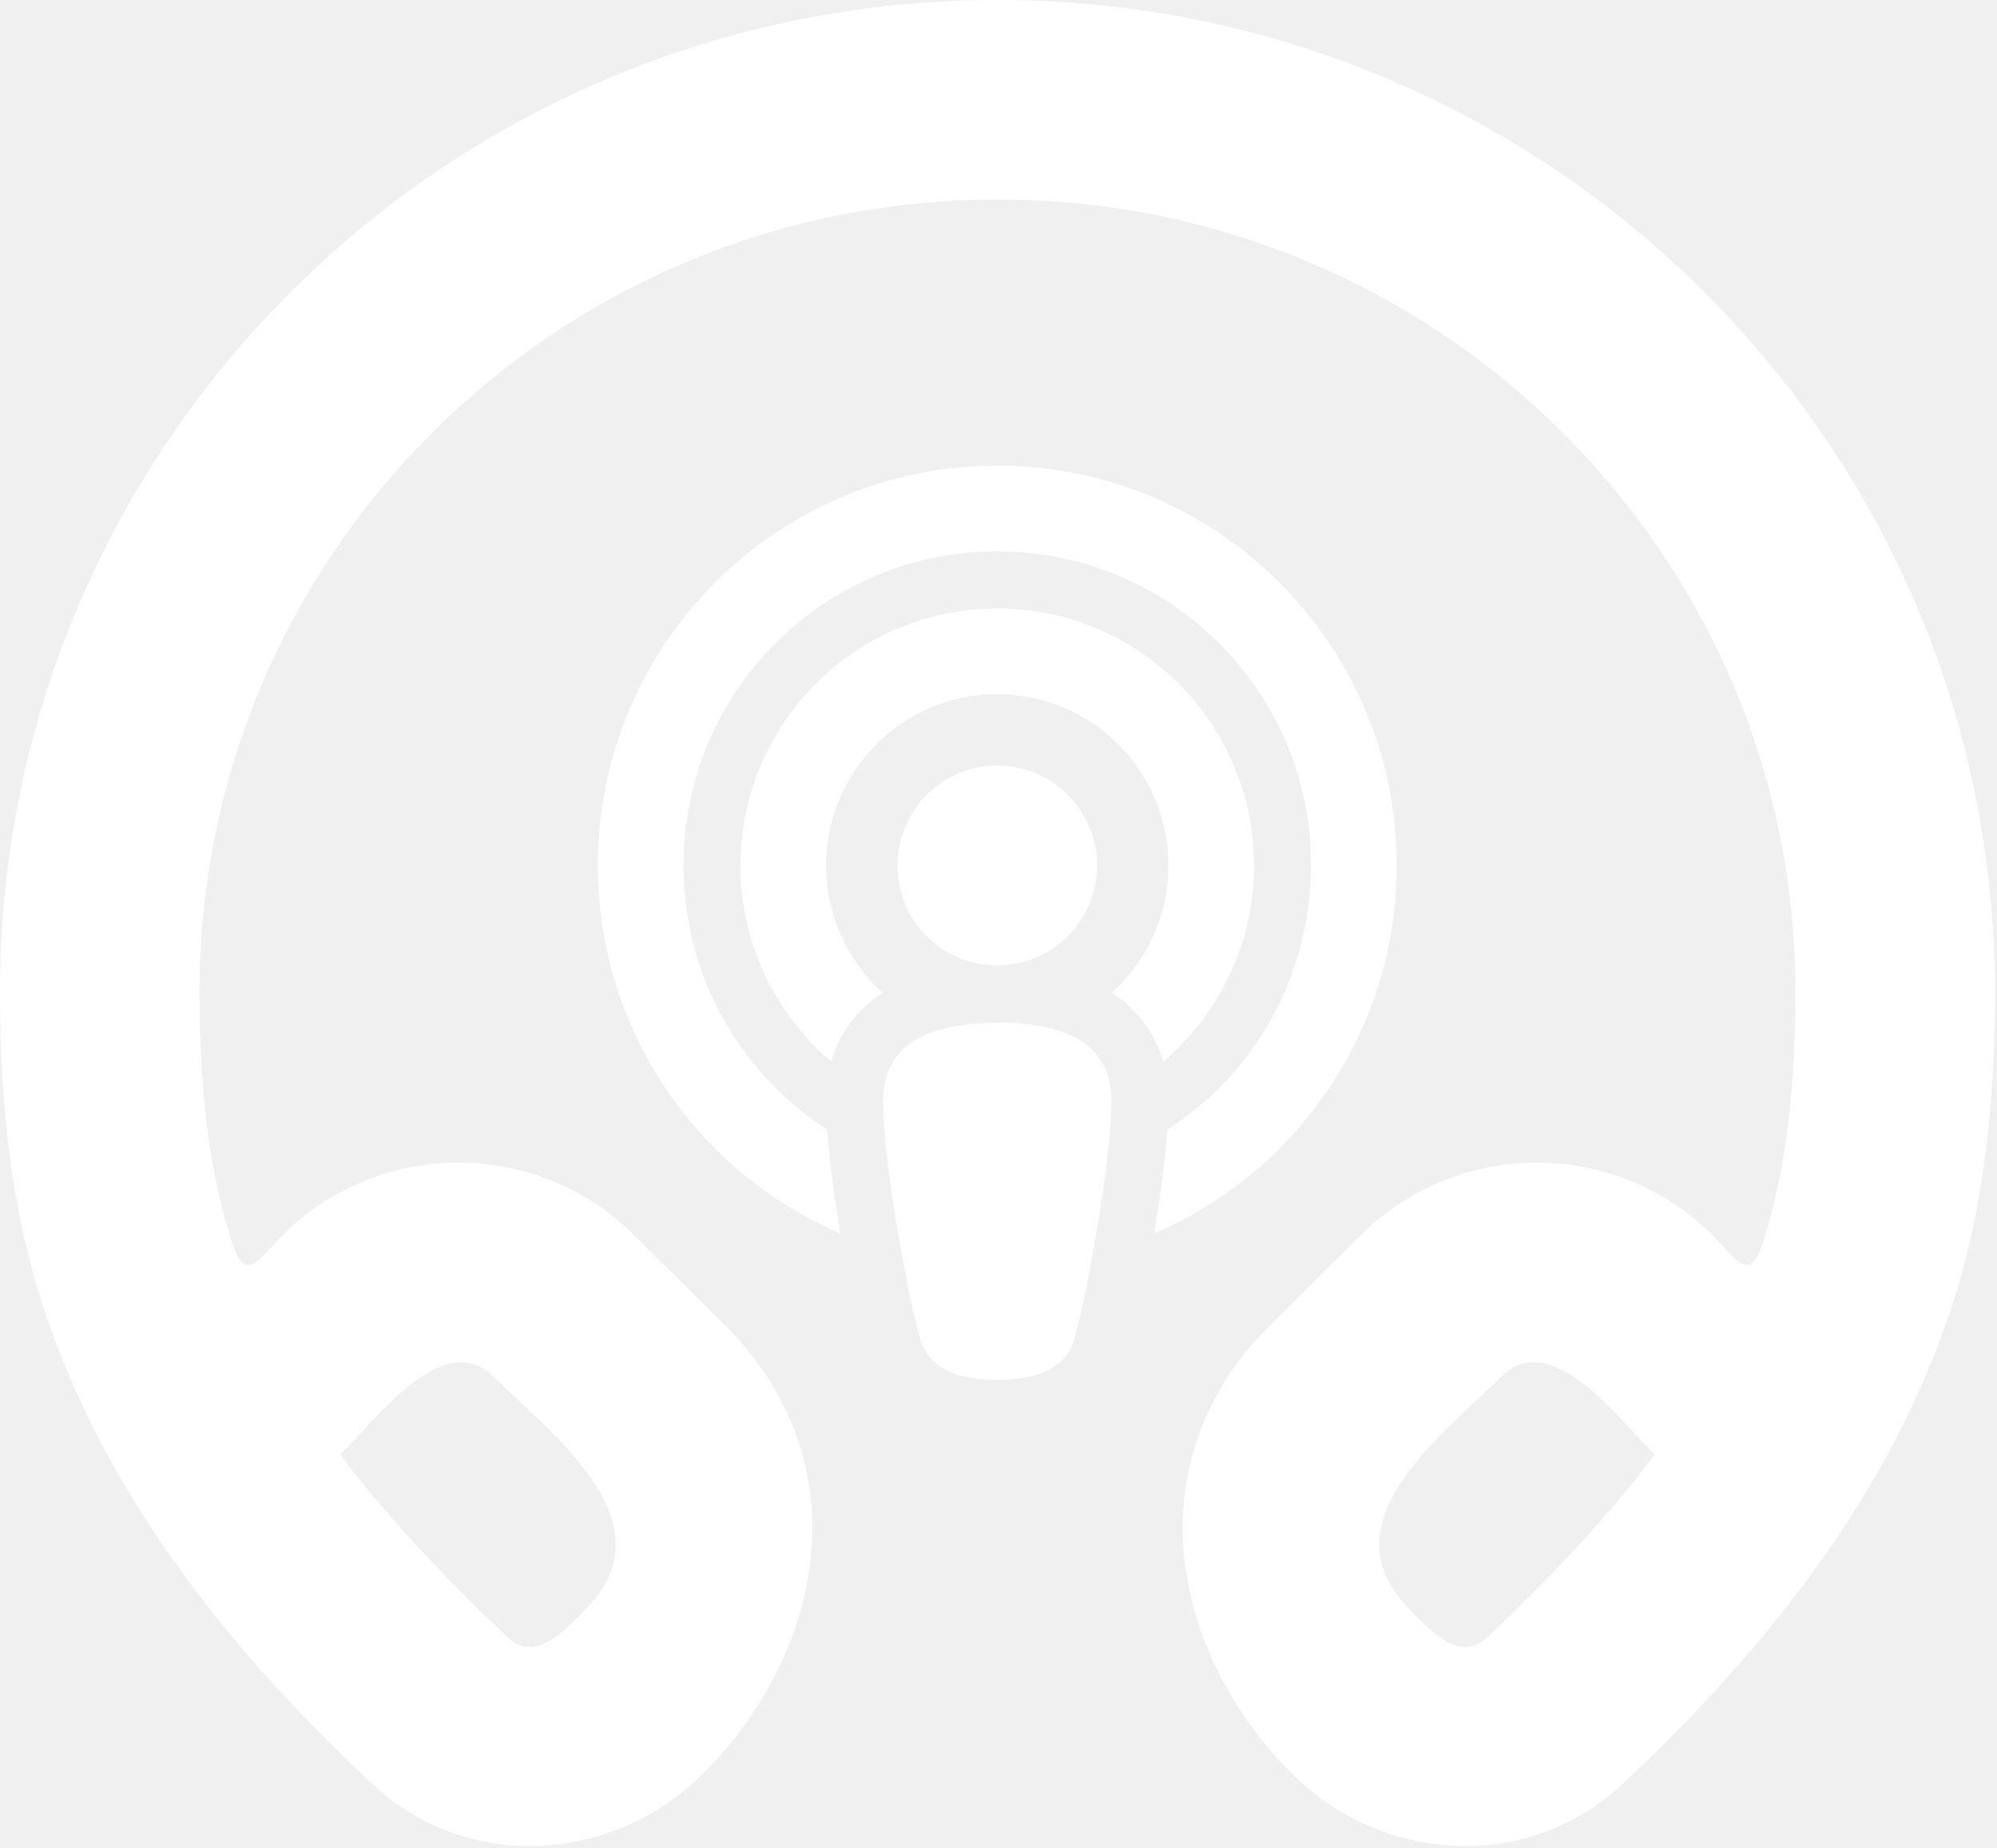
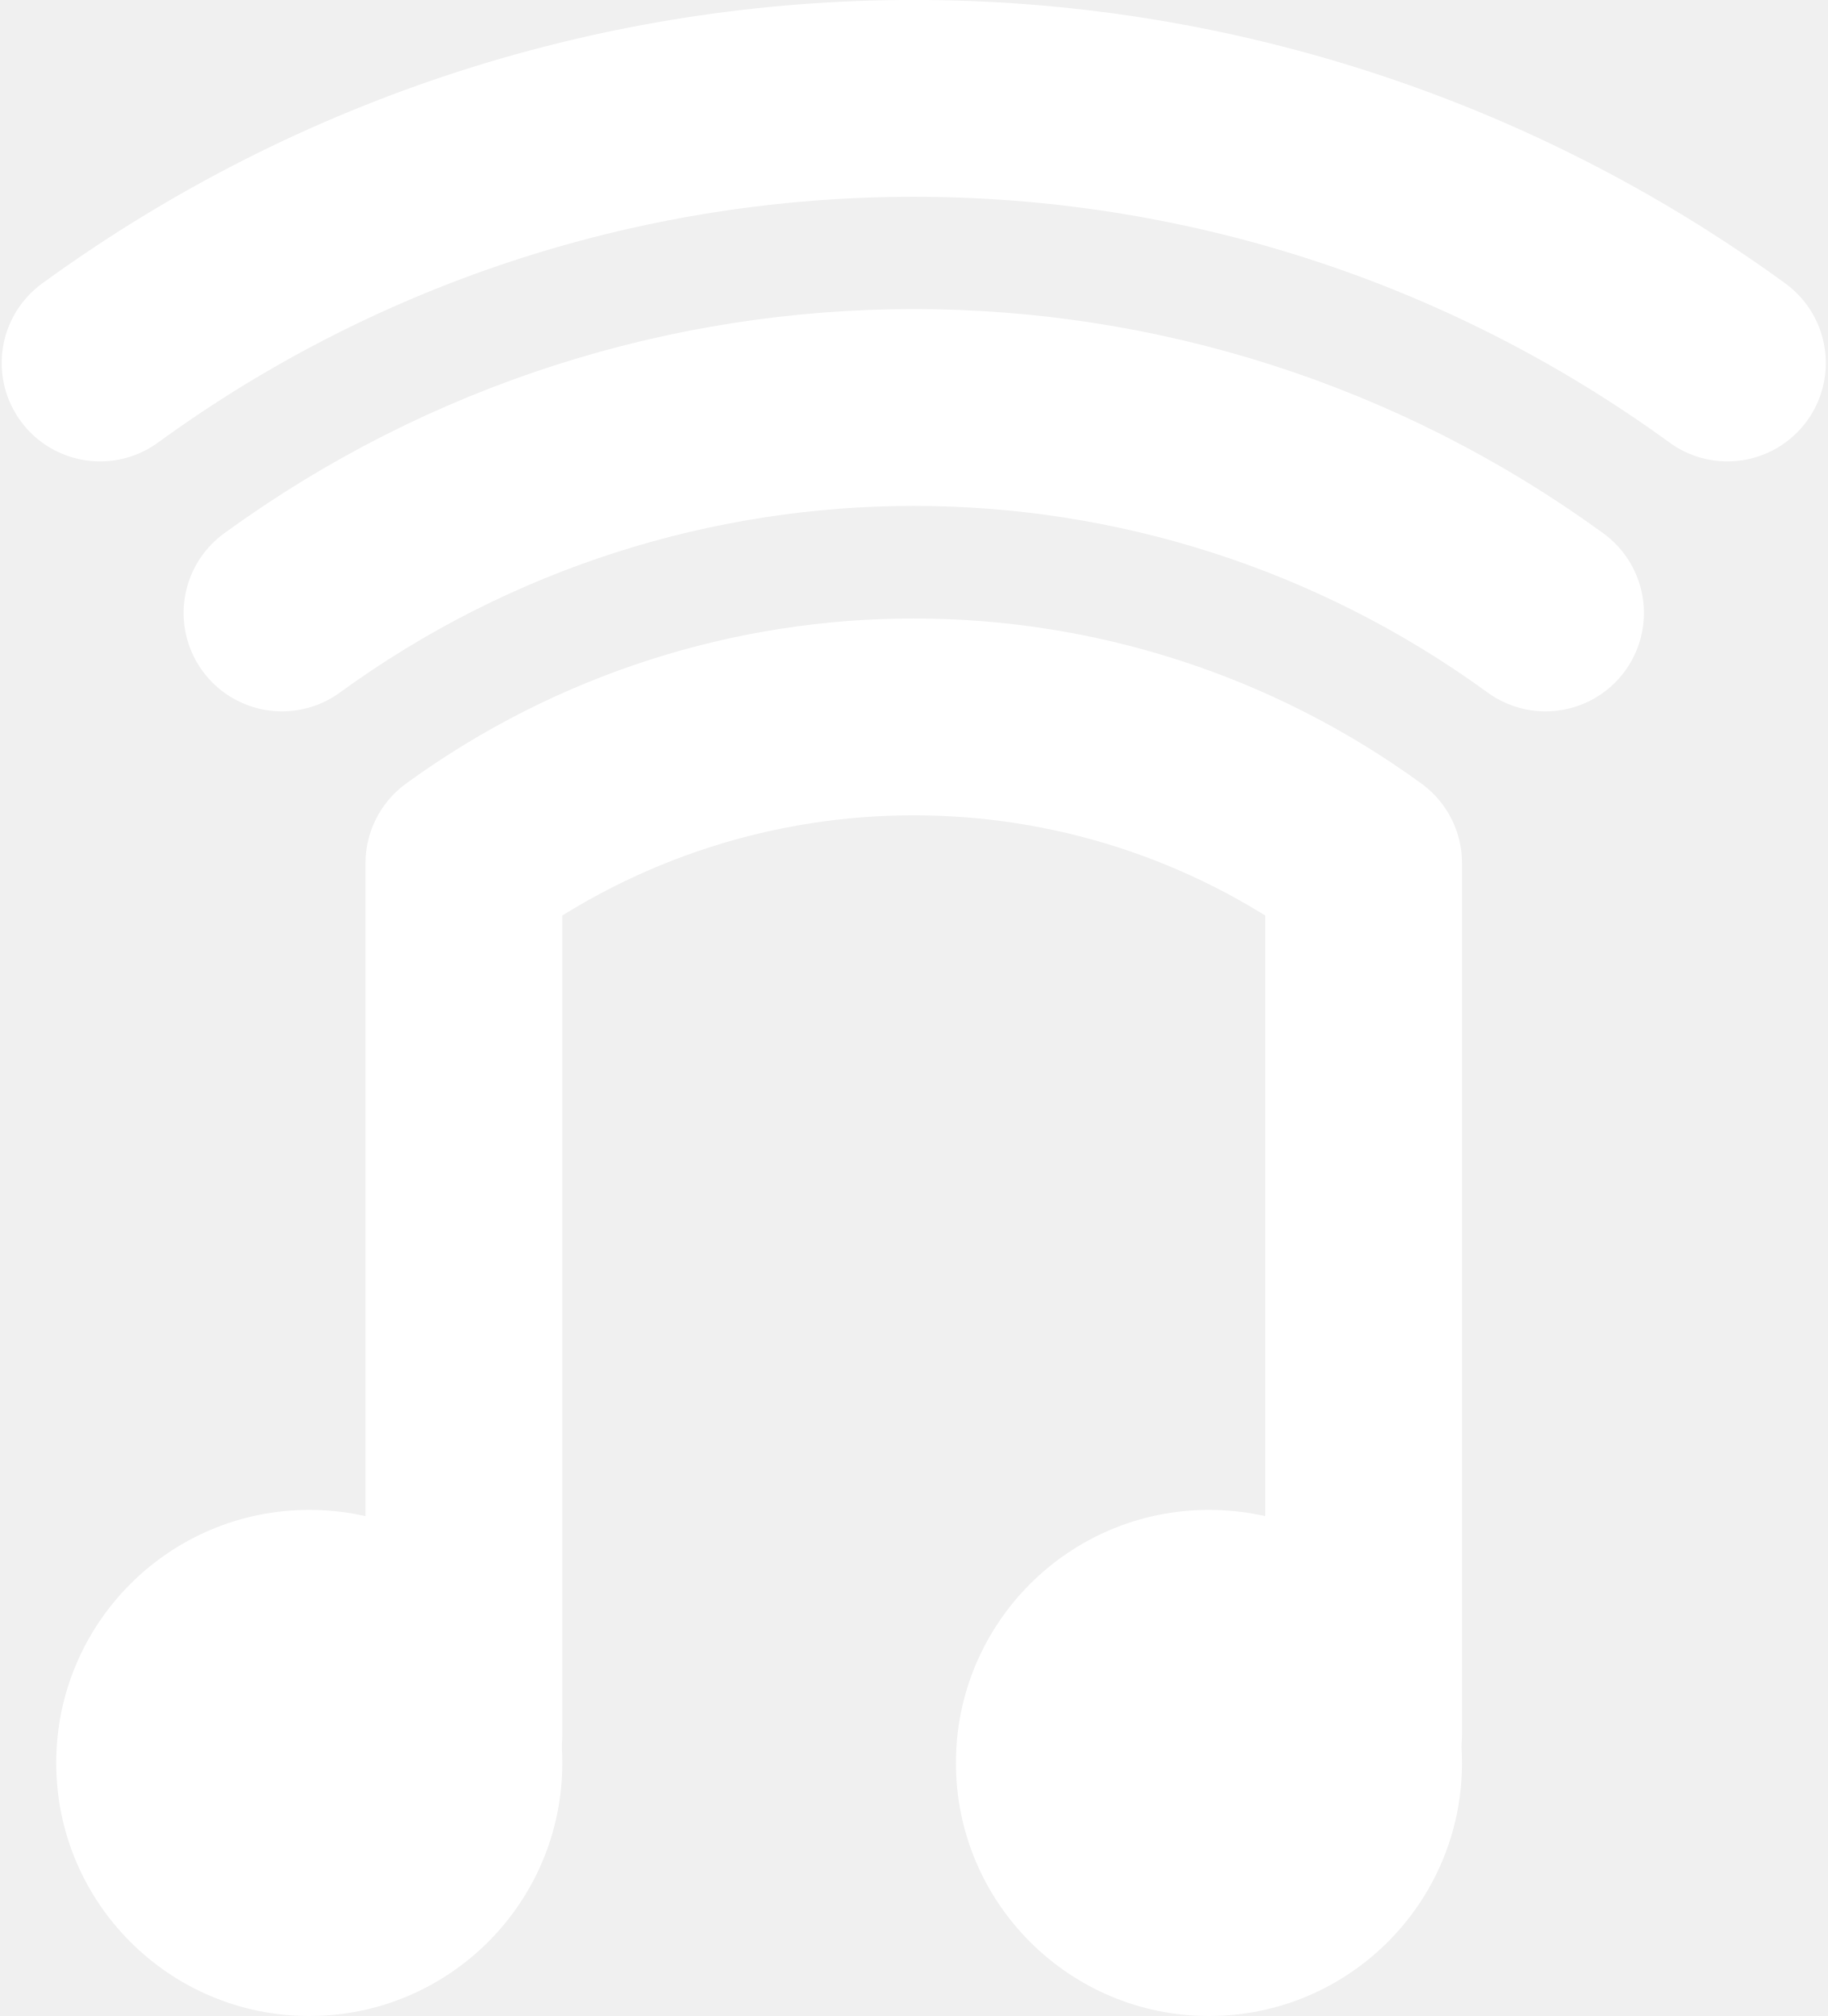
- <svg xmlns="http://www.w3.org/2000/svg" width="815" height="754" viewBox="0 0 815 754" fill="none">
-   <path d="M407.083 0C631.671 0 814.167 180.949 814.167 404.763C814.167 460.208 807.287 500.061 796.825 532.302C771.952 608.915 720.537 673.357 662.406 727.702C622.43 765.072 563.118 759.373 527.499 723.957C476.939 673.682 463.098 595.644 517.932 541.177L555.384 503.928C574.09 485.346 599.278 474.749 625.642 474.369C652.007 473.989 677.49 483.857 696.723 501.893C707.999 512.477 713.576 525.097 719.398 507.185C726.766 484.388 732.75 453.165 732.75 404.763C732.75 226.42 587.177 81.417 407.083 81.417C226.99 81.417 81.417 226.42 81.417 404.763C81.417 453.206 87.401 484.348 94.769 507.185C100.59 525.097 106.167 512.477 117.444 501.893C136.677 483.857 162.16 473.989 188.524 474.369C214.889 474.749 240.077 485.346 258.783 503.928L296.235 541.177C351.069 595.644 337.228 673.682 286.668 723.957C251.048 759.373 191.736 765.072 151.761 727.743C93.222 673.031 42.377 609.363 17.342 532.343C6.92 500.02 0 460.167 0 404.722C0 180.949 182.495 0 407.083 0ZM612.742 561.694C589.212 585.06 539.874 621.413 575.29 656.666C583.106 664.401 595.278 678.974 606.798 668.227C632.77 643.965 658.213 616.528 675.311 593.446C661.877 580.826 633.544 541.054 612.742 561.694ZM201.425 561.694C180.664 541.054 152.29 580.826 138.856 593.446C155.954 616.528 181.396 643.924 207.368 668.227C218.848 678.974 231.061 664.441 238.876 656.666C274.293 621.413 224.954 585.06 201.425 561.694Z" fill="white" />
-   <path d="M476.421 460.955C511.713 438.157 535.071 398.388 535.071 353.156C535.071 282.358 477.73 224.962 407 224.962C336.27 224.962 278.929 282.358 278.929 353.156C278.929 398.388 302.287 438.084 337.579 460.955C338.453 473.556 340.49 488.633 342.819 502.545L342.964 503.273C284.75 478.29 244 420.53 244 353.156C244 263.056 316.986 190 407 190C497.014 190 570 263.056 570 353.156C570 420.53 529.25 478.363 471.036 503.273L471.181 502.472C473.437 488.487 475.547 473.483 476.421 460.955ZM474.747 433.204C473.583 429.052 471.909 425.119 469.653 421.404C465.433 414.339 459.829 409.022 453.717 405.089C467.907 392.269 476.857 373.769 476.857 353.156C476.857 314.552 445.567 283.232 407 283.232C368.433 283.232 337.143 314.552 337.143 353.156C337.143 373.769 346.093 392.342 360.283 405.089C354.171 409.022 348.567 414.339 344.347 421.404C342.091 425.119 340.417 429.052 339.253 433.204C316.622 413.975 302.214 385.204 302.214 353.156C302.214 295.25 349.15 248.27 407 248.27C464.85 248.27 511.786 295.25 511.786 353.156C511.786 385.204 497.378 413.975 474.747 433.204ZM407 417.253C430.941 417.253 453.571 423.517 453.571 449.155C453.571 473.192 444.184 524.979 438.581 545.956C434.87 559.795 420.753 563 407 563C393.247 563 379.203 559.795 375.419 545.956C369.743 525.197 360.429 473.337 360.429 449.228C360.429 423.662 383.059 417.325 407 417.325V417.253ZM407 312.367C417.808 312.367 428.173 316.664 435.815 324.314C443.457 331.963 447.75 342.338 447.75 353.156C447.75 363.974 443.457 374.348 435.815 381.998C428.173 389.647 417.808 393.945 407 393.945C396.192 393.945 385.828 389.647 378.185 381.998C370.543 374.348 366.25 363.974 366.25 353.156C366.25 342.338 370.543 331.963 378.185 324.314C385.828 316.664 396.192 312.367 407 312.367Z" fill="white" />
+ <svg xmlns="http://www.w3.org/2000/svg" width="65" height="71.7" viewBox="17.5 19.3 65 71.7">
+   <g fill="#FFFFFF">
+     <circle cx="28.5" cy="82" r="9" />
+     <circle cx="60.5" cy="82" r="9" />
+   </g>
+   <path d="M34 81V50M66 81V50M34 50A27.2 27.2 0 0 1 66 50M27.53 41.1A38.2 38.2 0 0 1 72.47 41.1M21.06 32.21A49.2 49.2 0 0 1 78.94 32.21" fill="none" stroke="#FFFFFF" stroke-width="7" stroke-linecap="round" />
</svg>
